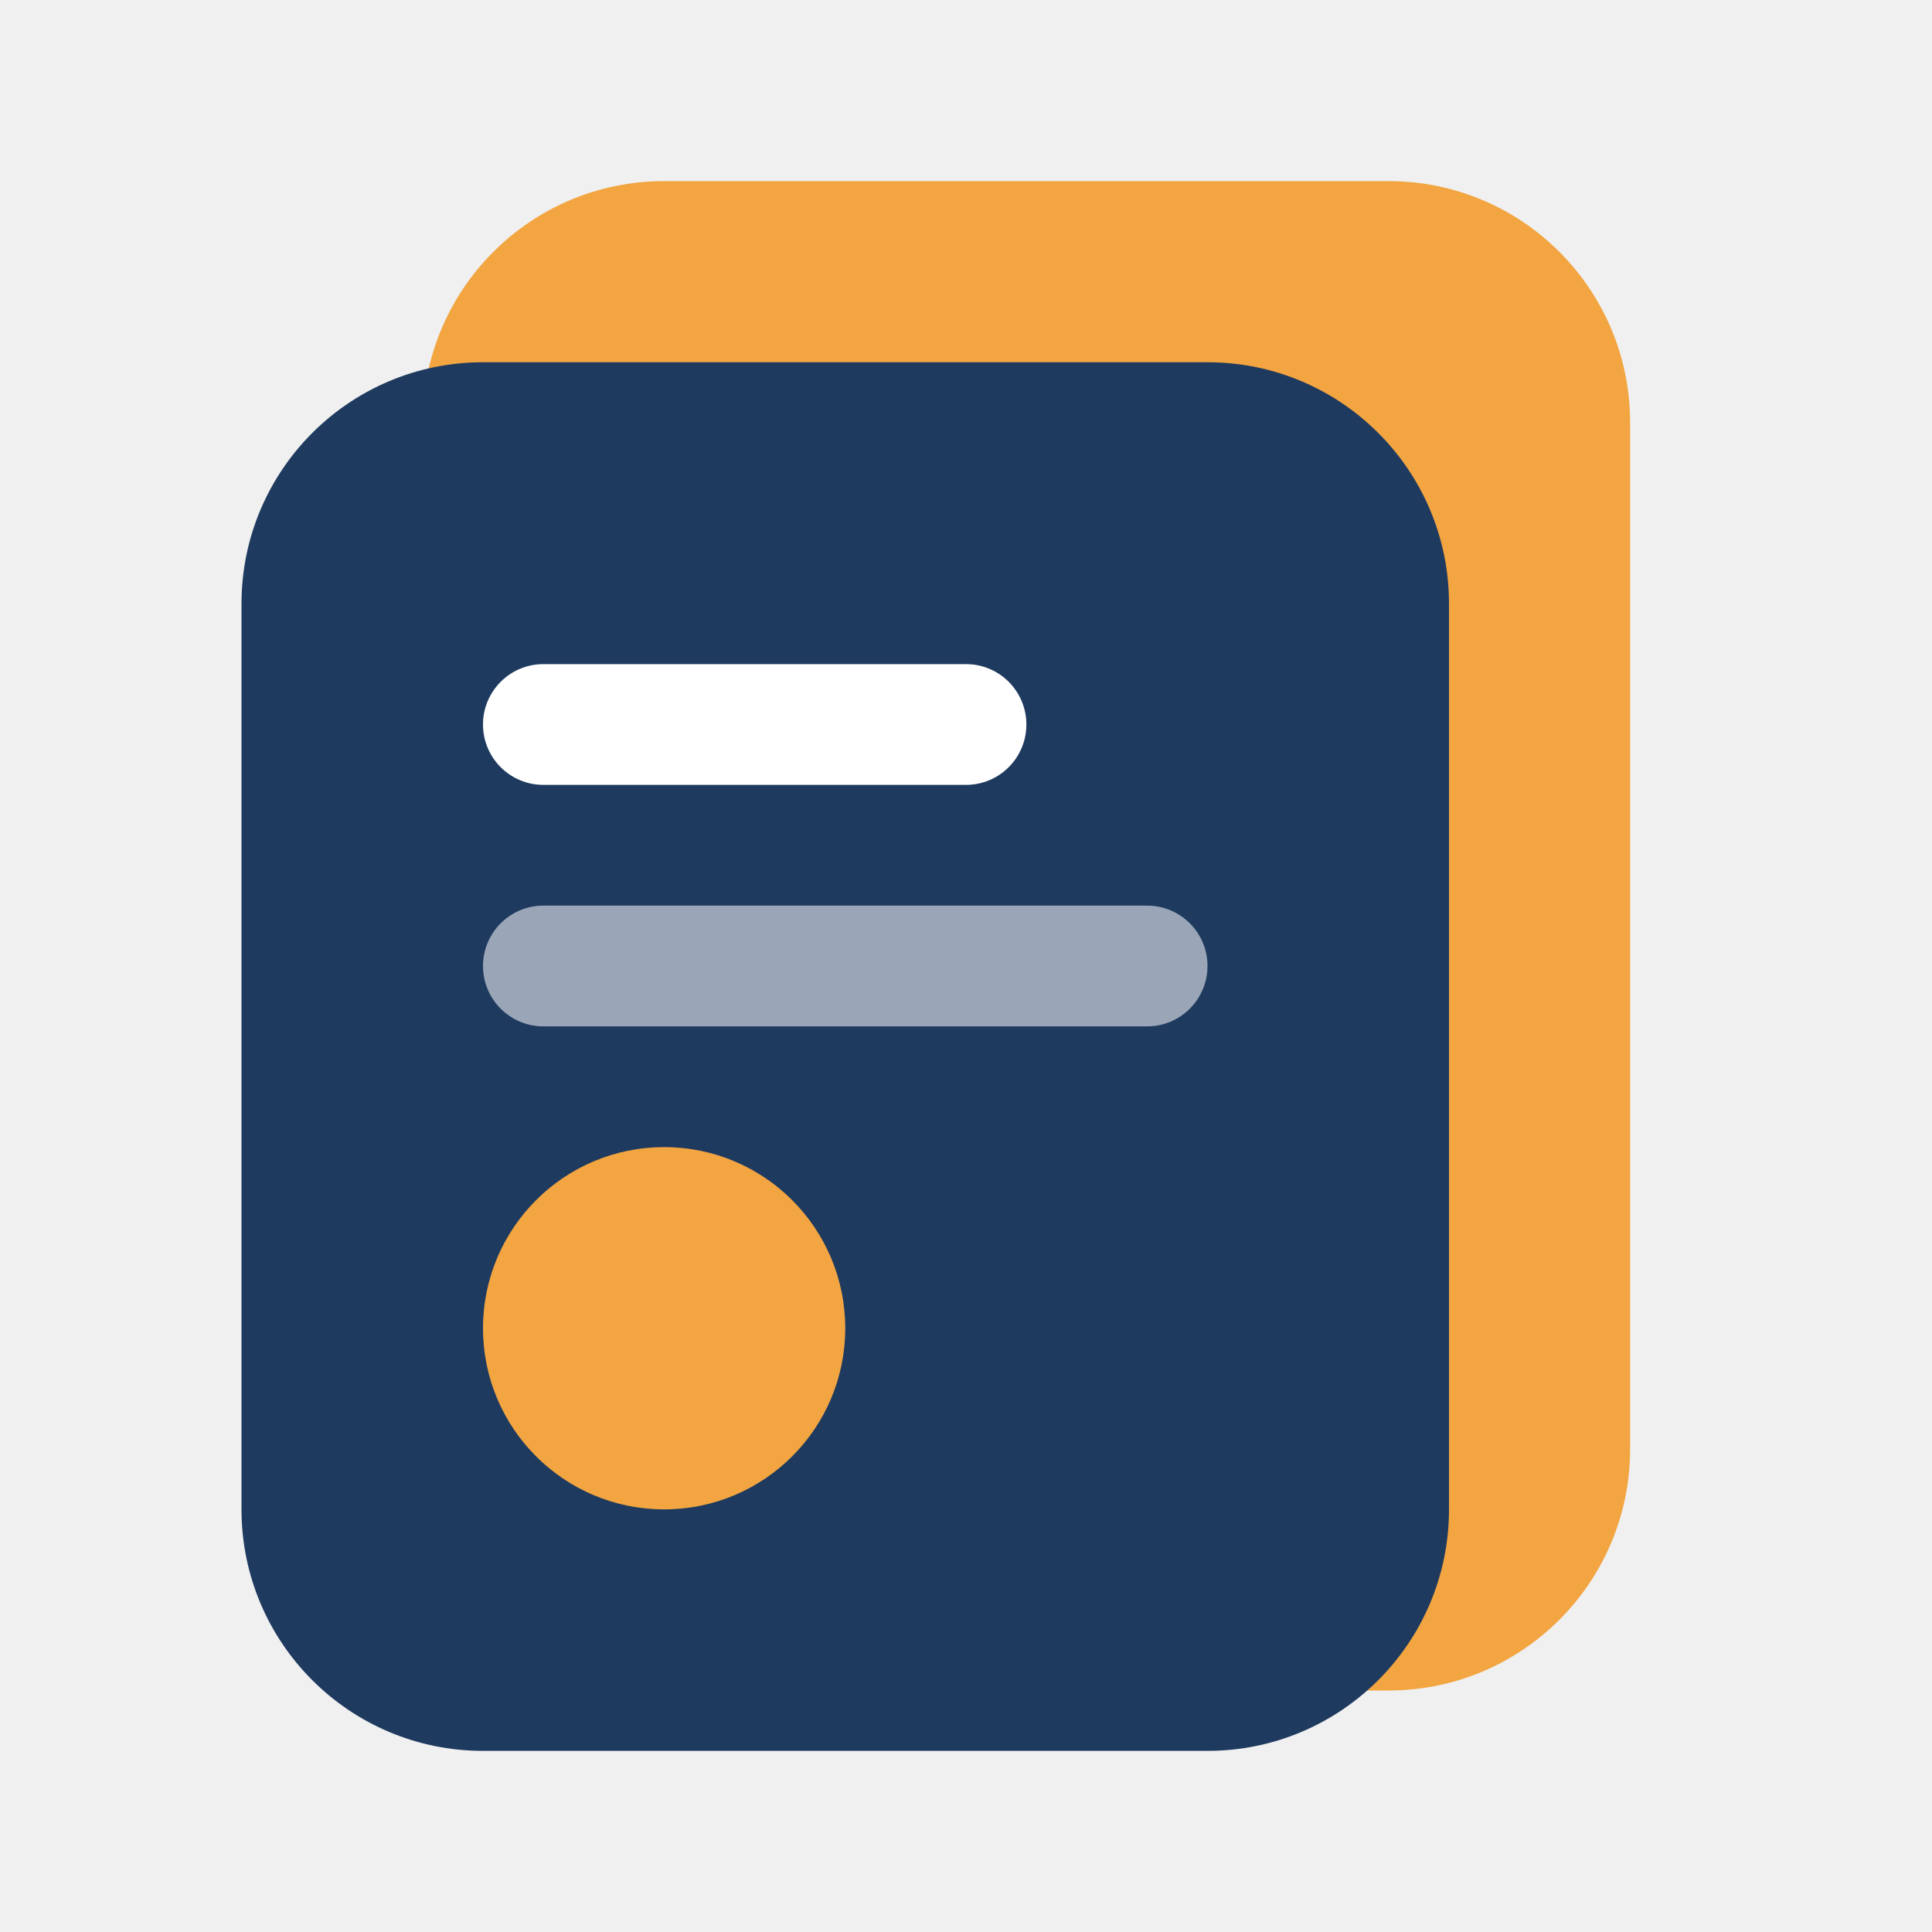
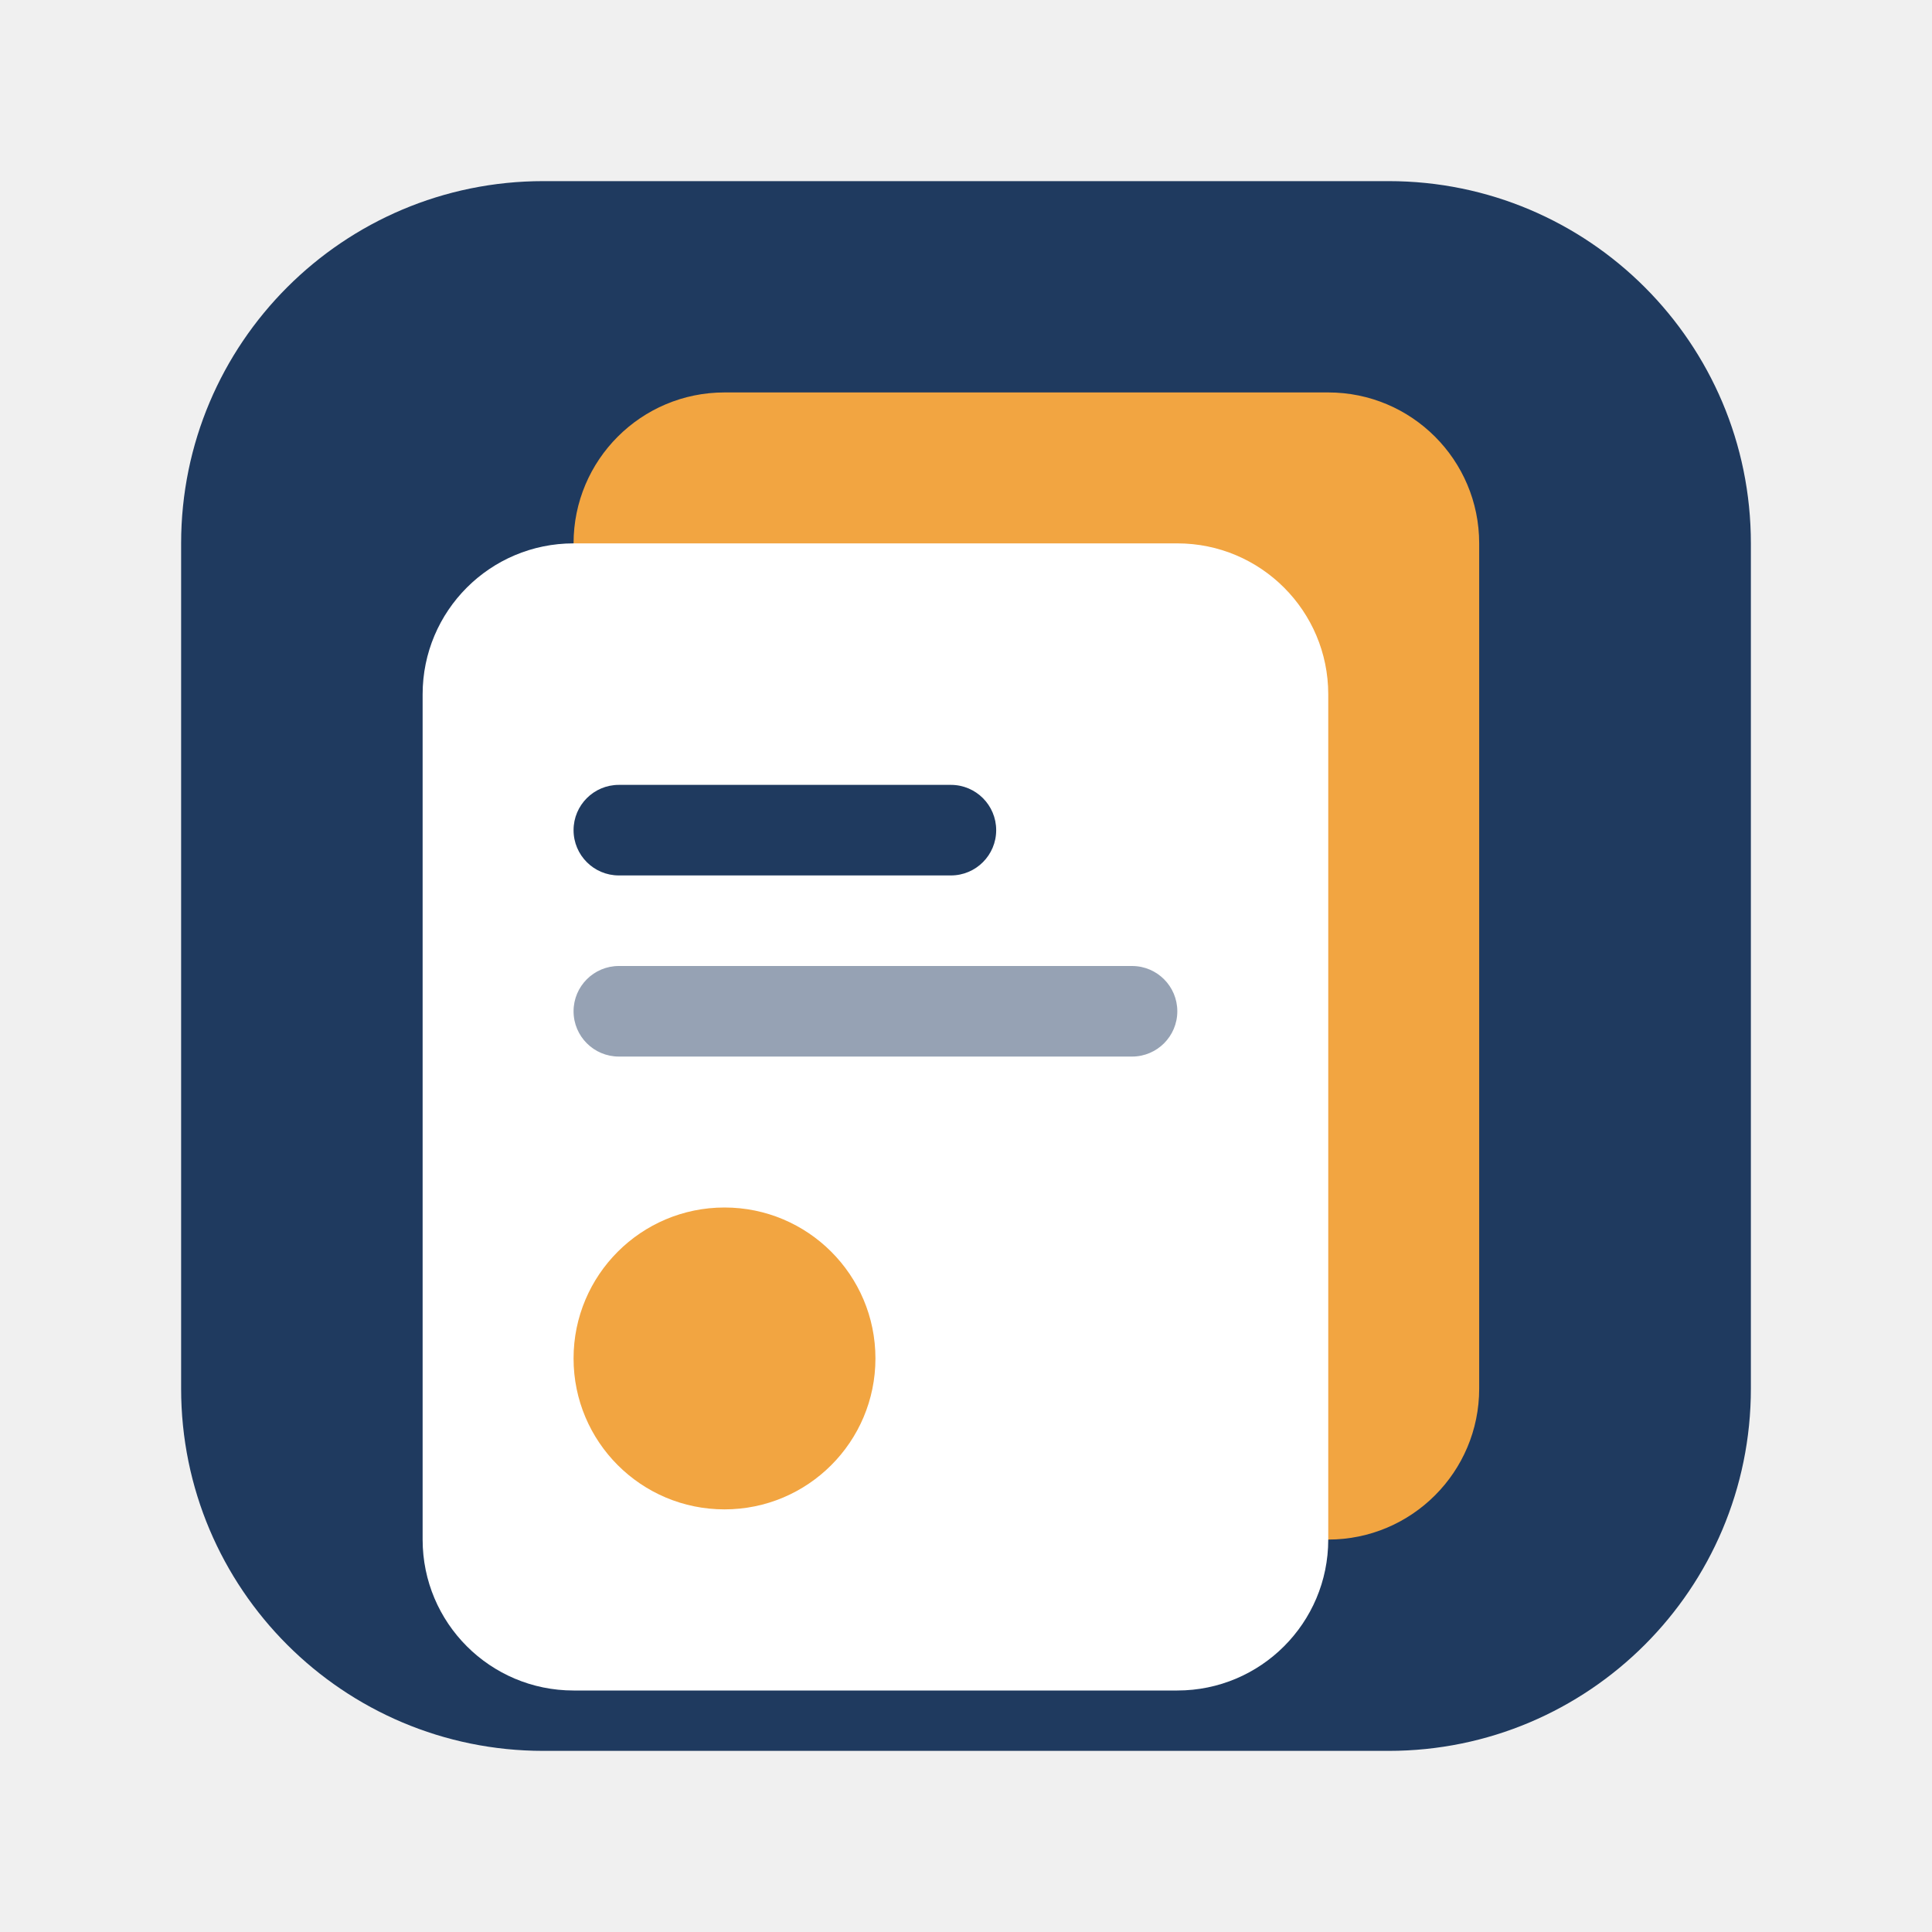
<svg xmlns="http://www.w3.org/2000/svg" viewBox="0 0 64 64" width="64" height="64">
-   <rect x="14" y="6" width="40" height="50" rx="8" fill="#F2A541" />
-   <rect x="8" y="12" width="40" height="46" rx="8" fill="#1F3A5F" />
-   <rect x="16" y="22" width="18" height="4" rx="2" fill="#FFFFFF" />
-   <rect x="16" y="30" width="24" height="4" rx="2" fill="#FFFFFF" opacity=".55" />
-   <rect x="16" y="38" width="12" height="12" rx="6" fill="#F2A541" />
+   <rect x="6" y="6" width="52" height="52" rx="12" fill="#1F3A5F" />
+   <rect x="19" y="13" width="30" height="38" rx="5" fill="#F2A541" />
+   <rect x="14" y="18" width="30" height="38" rx="5" fill="#FFFFFF" />
+   <rect x="19" y="26" width="14" height="3" rx="1.5" fill="#1F3A5F" />
+   <rect x="19" y="32" width="20" height="3" rx="1.5" fill="#1F3A5F" opacity=".47" />
+   <rect x="19" y="40" width="10" height="10" rx="5" fill="#F2A541" />
</svg>
